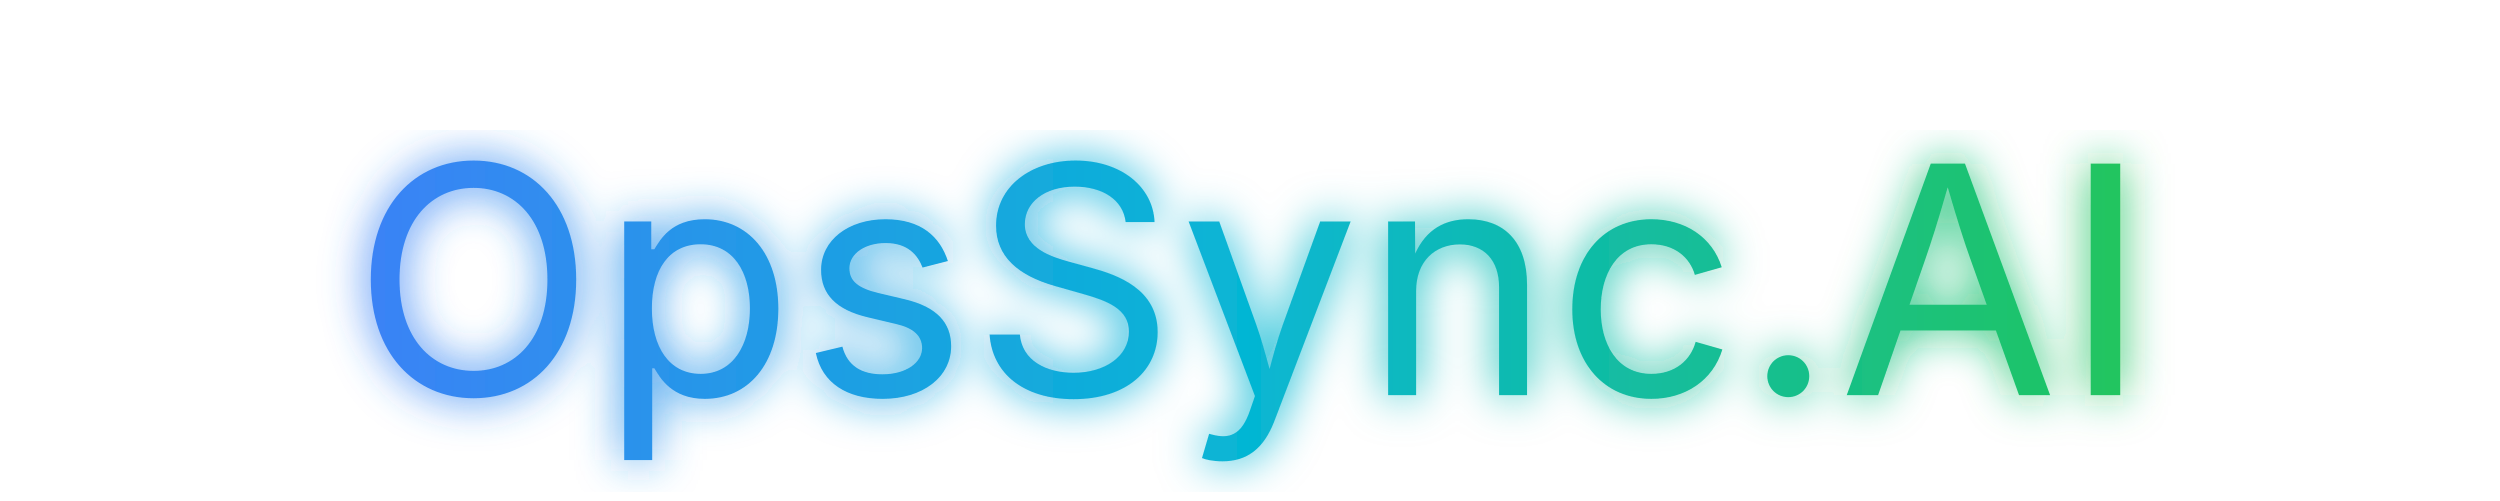
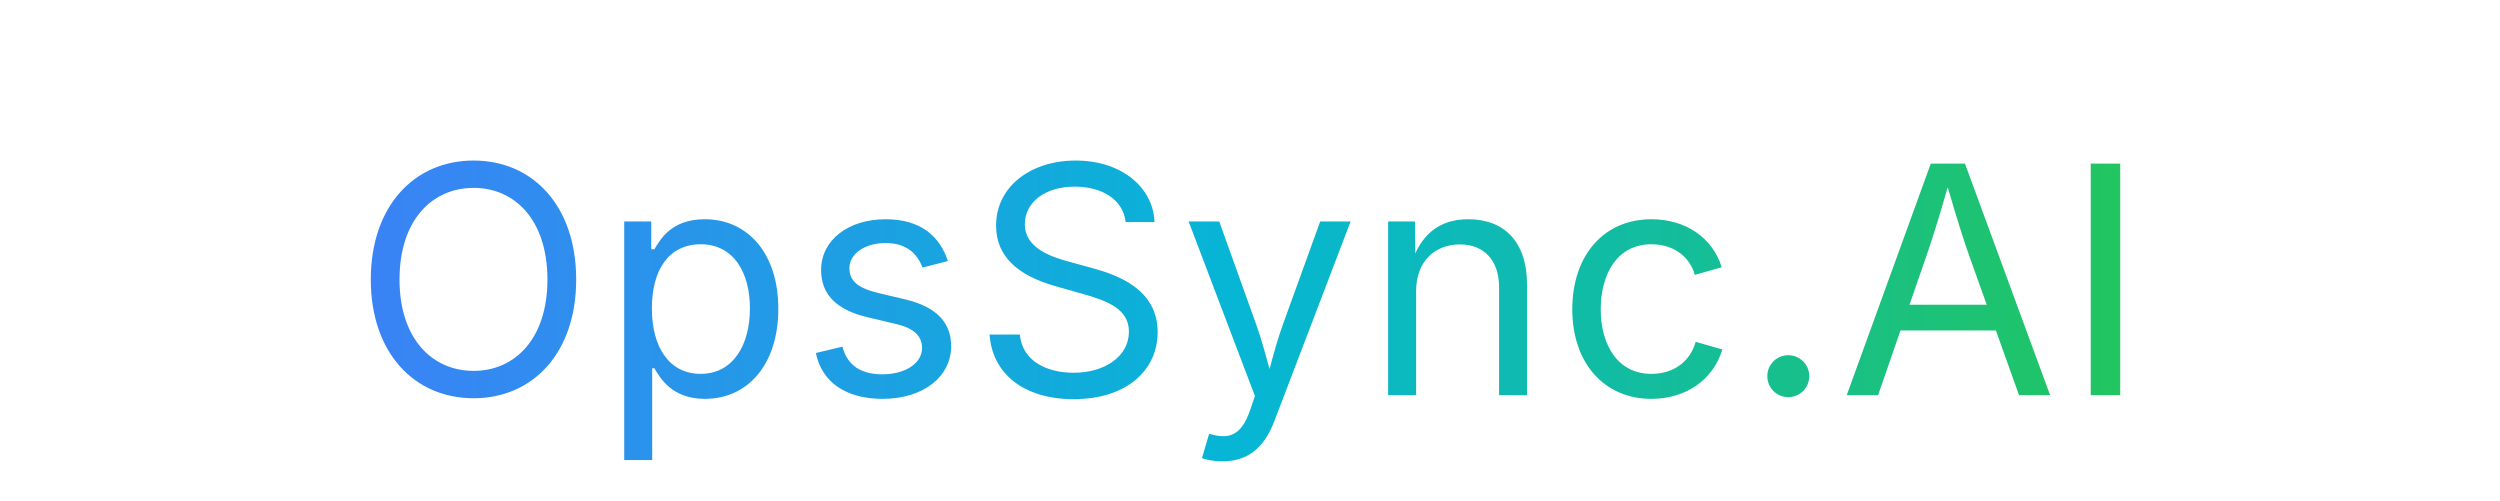
<svg xmlns="http://www.w3.org/2000/svg" viewBox="0 0 1100 220" width="1100" height="220">
  <defs>
    <linearGradient id="g" x1="0" y1="0" x2="1" y2="0">
      <stop offset="0%" stop-color="#3b82f6" />
      <stop offset="50%" stop-color="#06b6d4" />
      <stop offset="100%" stop-color="#22c55e" />
    </linearGradient>
-     <filter id="glow">
-       <feGaussianBlur stdDeviation="10" result="b" />
-       <feMerge>
-         <feMergeNode in="b" />
-         <feMergeNode in="SourceGraphic" />
-       </feMerge>
-     </filter>
  </defs>
  <rect width="100%" height="100%" fill="none" />
-   <text x="50%" y="56%" text-anchor="middle" dominant-baseline="middle" font-family="Inter, system-ui, -apple-system, Segoe UI, Roboto, Helvetica, Arial, sans-serif" font-size="140" letter-spacing="2" fill="url(#g)" filter="url(#glow)">
+   <text x="50%" y="56%" text-anchor="middle" dominant-baseline="middle" font-family="Inter, system-ui, -apple-system, Segoe UI, Roboto, Helvetica, Arial, sans-serif" font-size="140" letter-spacing="2" fill="url(#g)">
    OpsSync.AI
  </text>
</svg>
